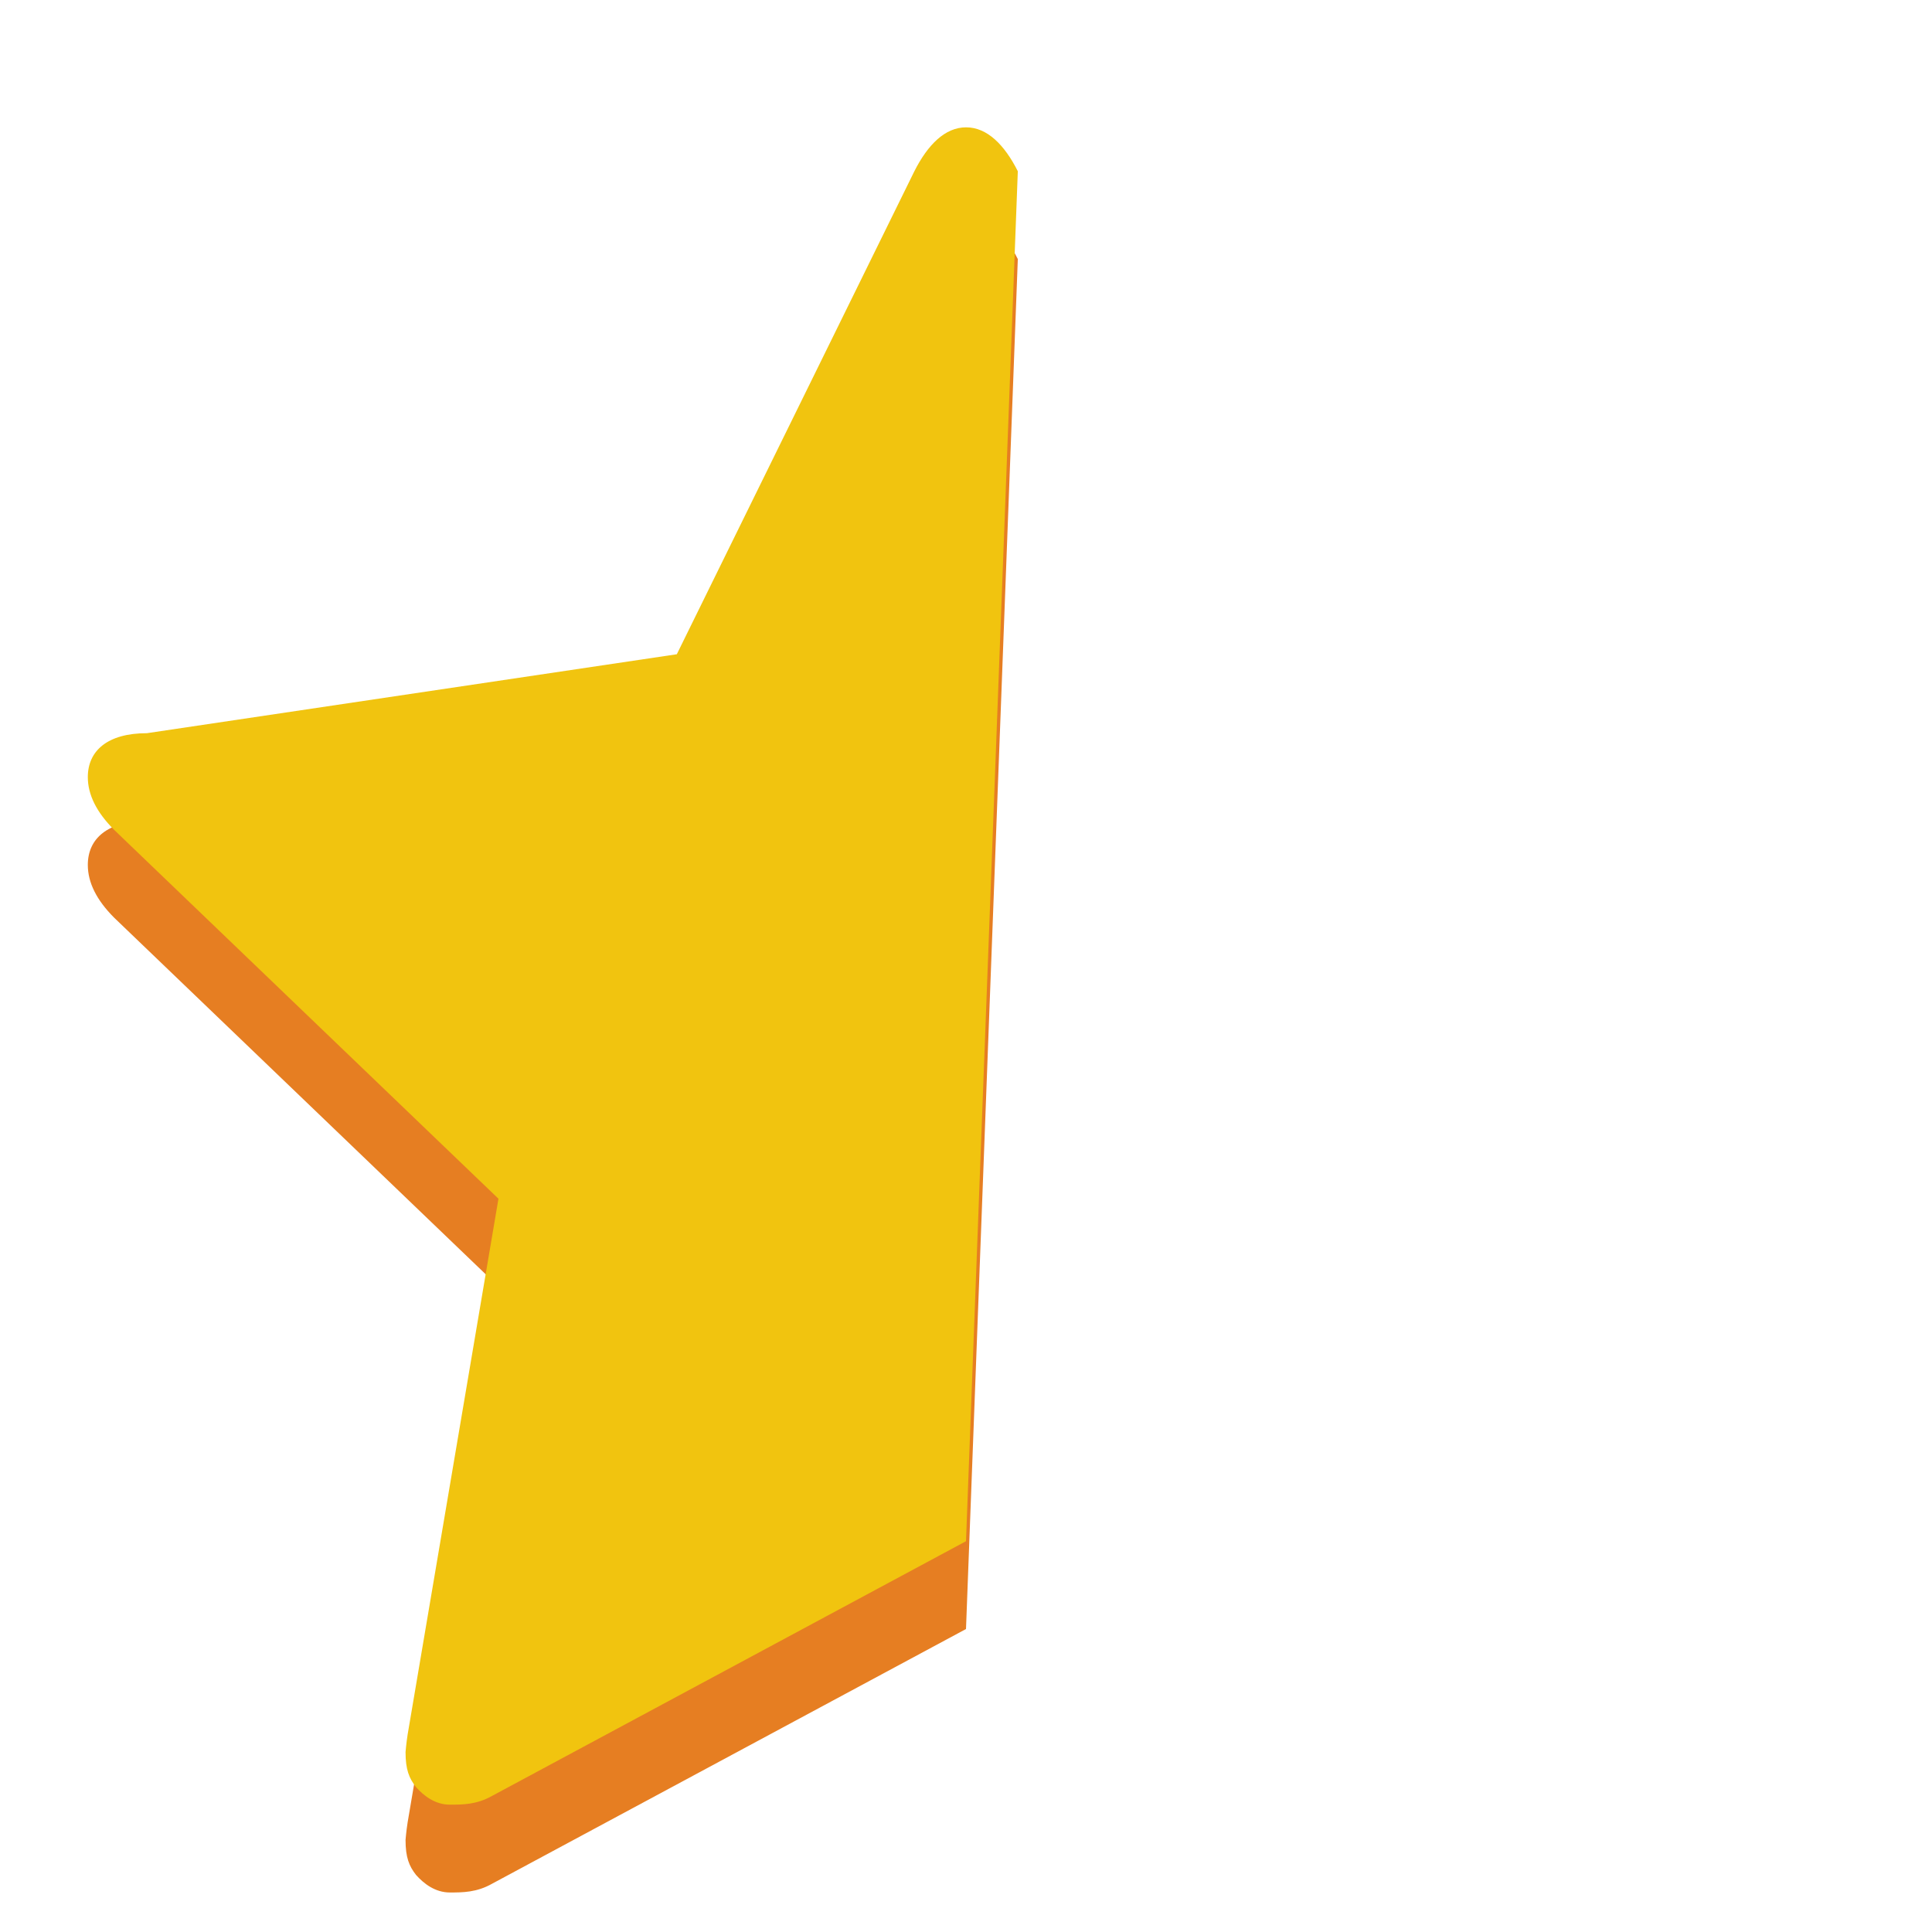
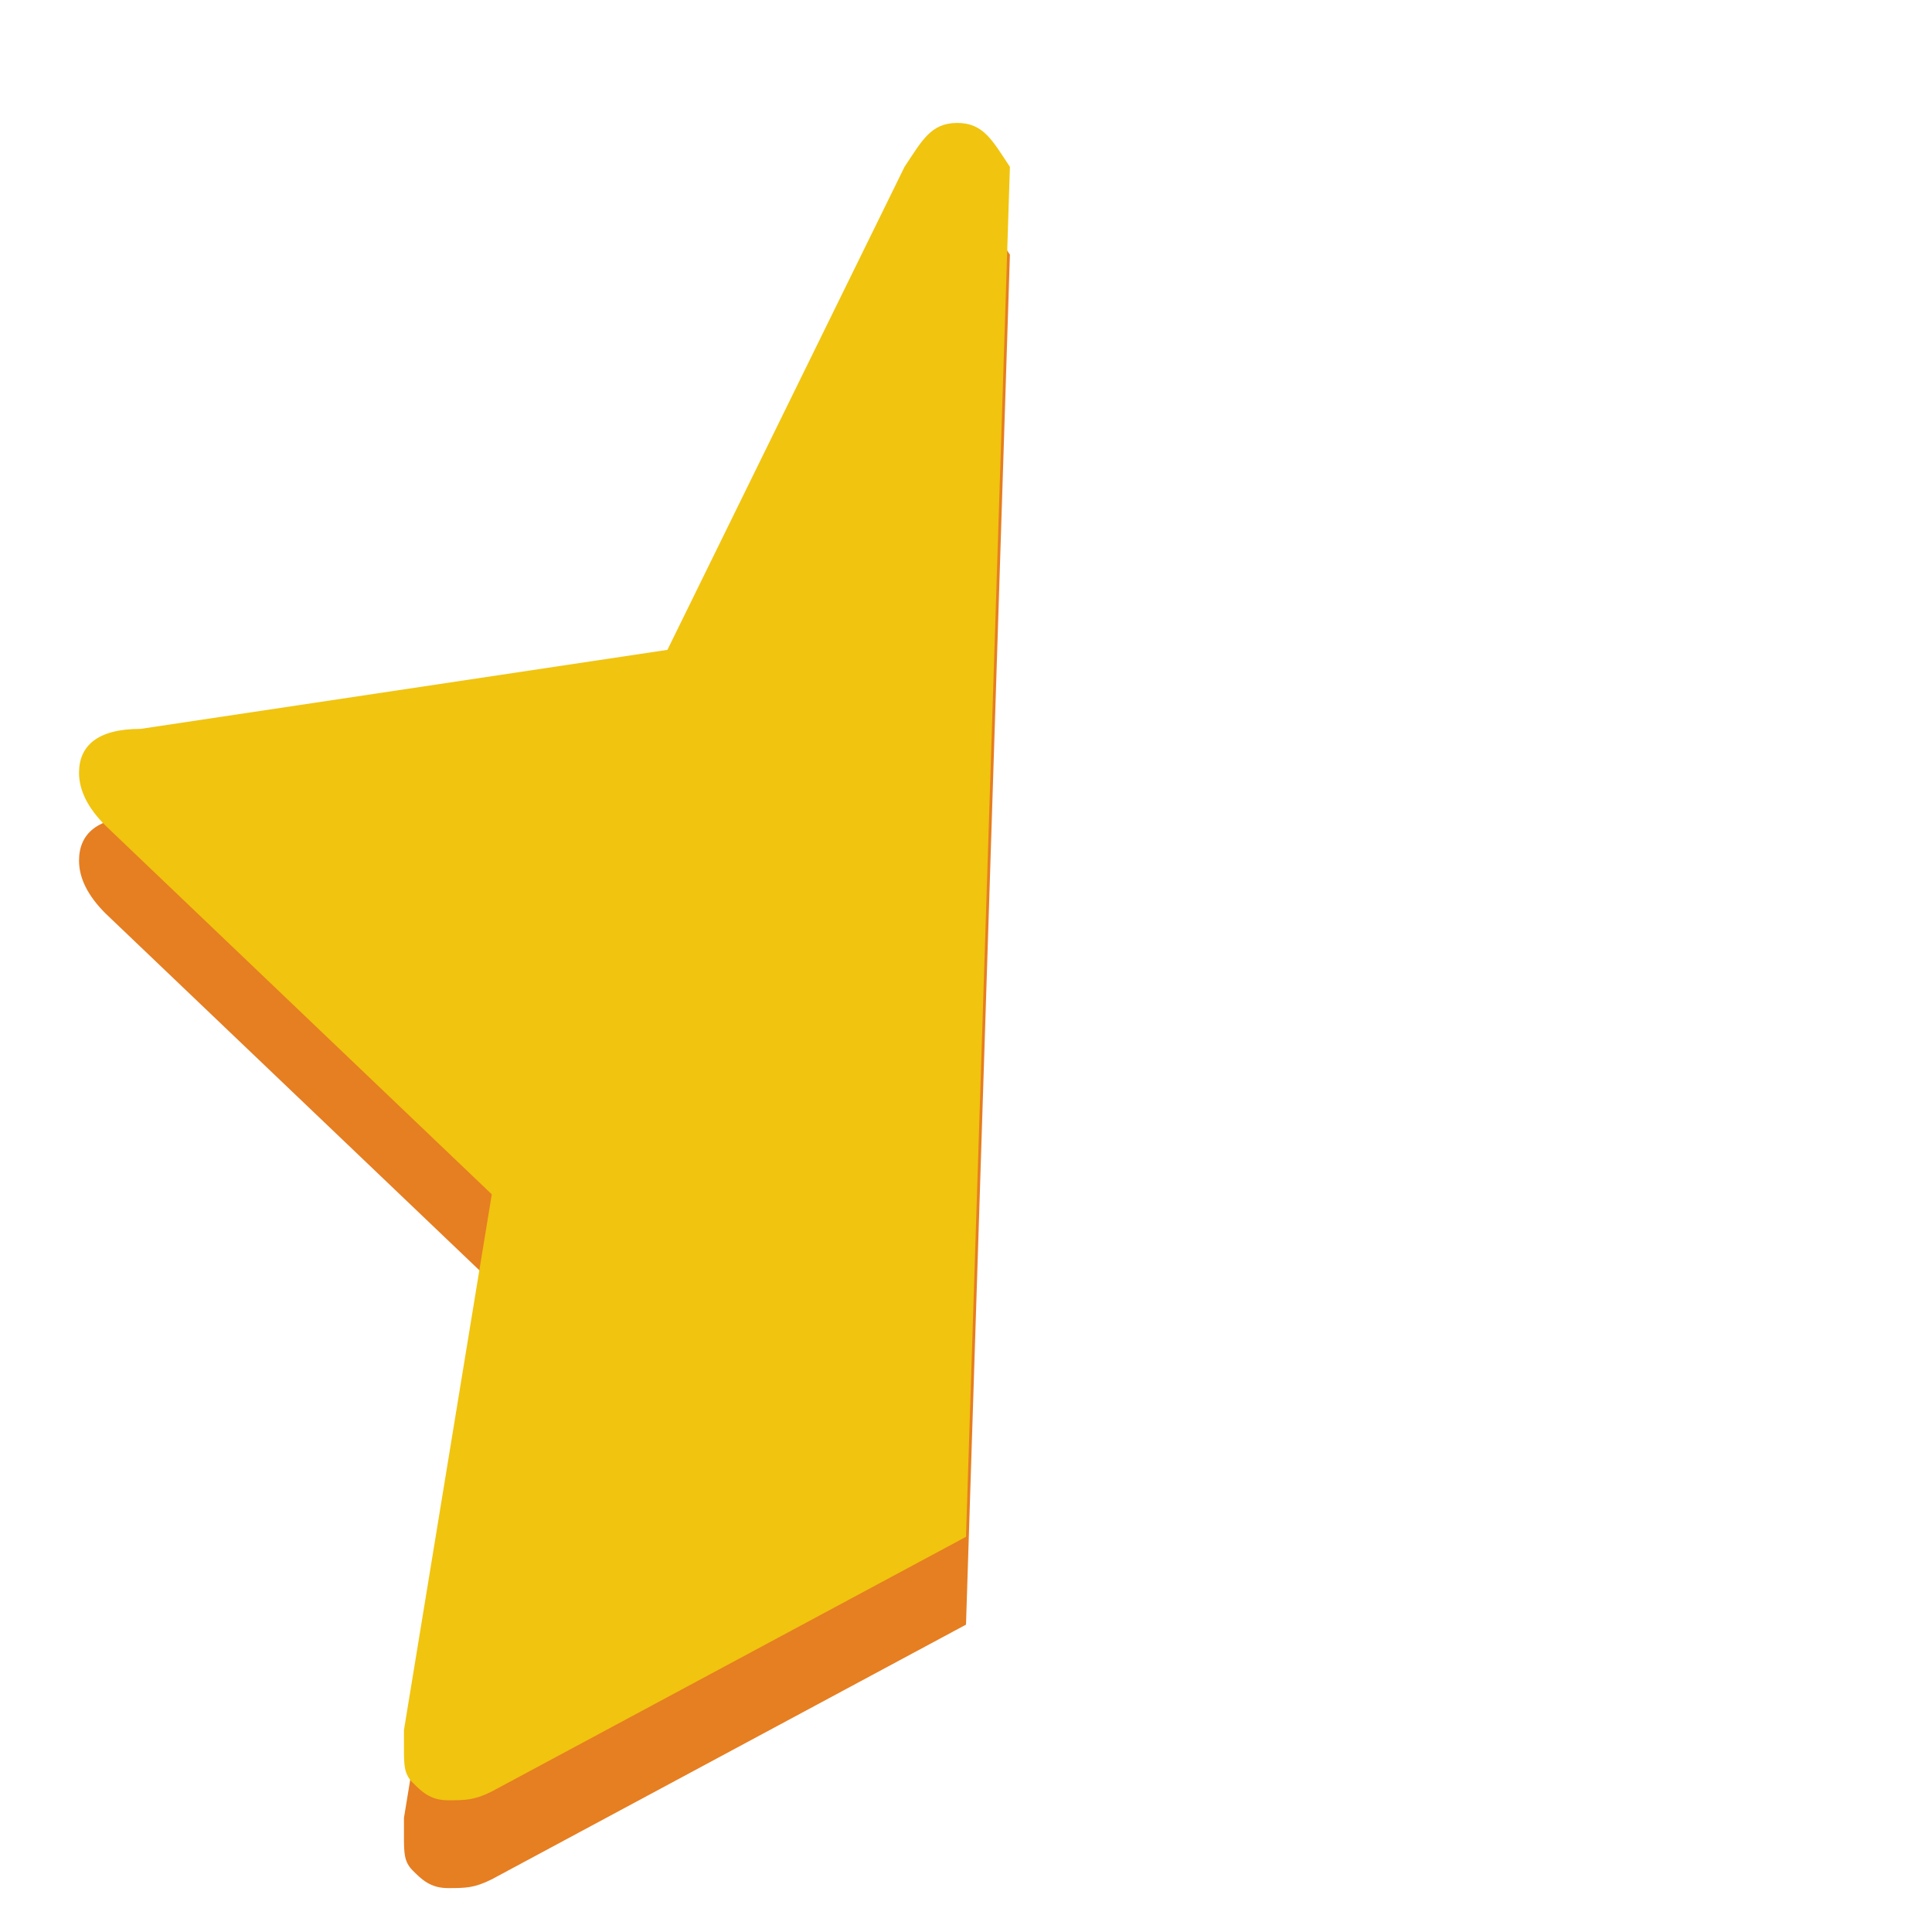
- <svg xmlns="http://www.w3.org/2000/svg" version="1.1" id="Layer_1" x="0px" y="0px" width="22px" height="22px" viewBox="1 1 22 22" enable-background="new 1 1 22 22" xml:space="preserve">
+ <svg xmlns="http://www.w3.org/2000/svg" version="1.1" id="Layer_1" x="0px" y="0px" width="22px" height="22px" viewBox="0 0 22 22" enable-background="new 0 0 22 22" xml:space="preserve">
  <g transform="translate(0 -1028.4)">
    <g>
-       <path fill="#E67E22" d="M12,1047.95l-5.396,2.9c-0.176,0.1-0.337,0.1-0.481,0.1c-0.168,0-0.296-0.1-0.385-0.199    c-0.08-0.102-0.12-0.201-0.12-0.4c0,0,0.008-0.1,0.024-0.201l1.034-6.1L2.3,1039.85c-0.2-0.2-0.3-0.4-0.3-0.601    c0-0.3,0.225-0.5,0.673-0.5l6.034-0.899l2.705-5.5c0.152-0.301,0.349-0.5,0.589-0.5s0.437,0.199,0.589,0.5" />
+       <path fill="#E67E22" d="M11,1046.9l-5.4,2.9c-0.2,0.1-0.3,0.1-0.5,0.1c-0.2,0-0.3-0.1-0.4-0.2c-0.1-0.1-0.1-0.2-0.1-0.4    c0,0,0-0.1,0-0.2l1-6.1l-4.4-4.2c-0.2-0.2-0.3-0.4-0.3-0.6c0-0.3,0.2-0.5,0.7-0.5l6-0.9l2.7-5.5c0.2-0.3,0.3-0.5,0.6-0.5    s0.4,0.2,0.6,0.5" />
    </g>
    <g>
-       <path fill="#F1C40F" d="M12,1046.95l-5.396,2.9c-0.176,0.1-0.337,0.1-0.481,0.1c-0.168,0-0.296-0.1-0.385-0.199    c-0.08-0.102-0.12-0.201-0.12-0.4c0,0,0.008-0.1,0.024-0.201l1.034-6.1L2.3,1038.85c-0.2-0.2-0.3-0.4-0.3-0.601    c0-0.3,0.225-0.5,0.673-0.5l6.034-0.899l2.705-5.5c0.152-0.301,0.349-0.5,0.589-0.5s0.437,0.199,0.589,0.5" />
+       <path fill="#F1C40F" d="M11,1045.9l-5.4,2.9c-0.2,0.1-0.3,0.1-0.5,0.1c-0.2,0-0.3-0.1-0.4-0.2c-0.1-0.1-0.1-0.2-0.1-0.4    c0,0,0-0.1,0-0.2l1-6.1l-4.4-4.2c-0.2-0.2-0.3-0.4-0.3-0.6c0-0.3,0.2-0.5,0.7-0.5l6-0.9l2.7-5.5c0.2-0.3,0.3-0.5,0.6-0.5    s0.4,0.2,0.6,0.5" />
    </g>
  </g>
</svg>
